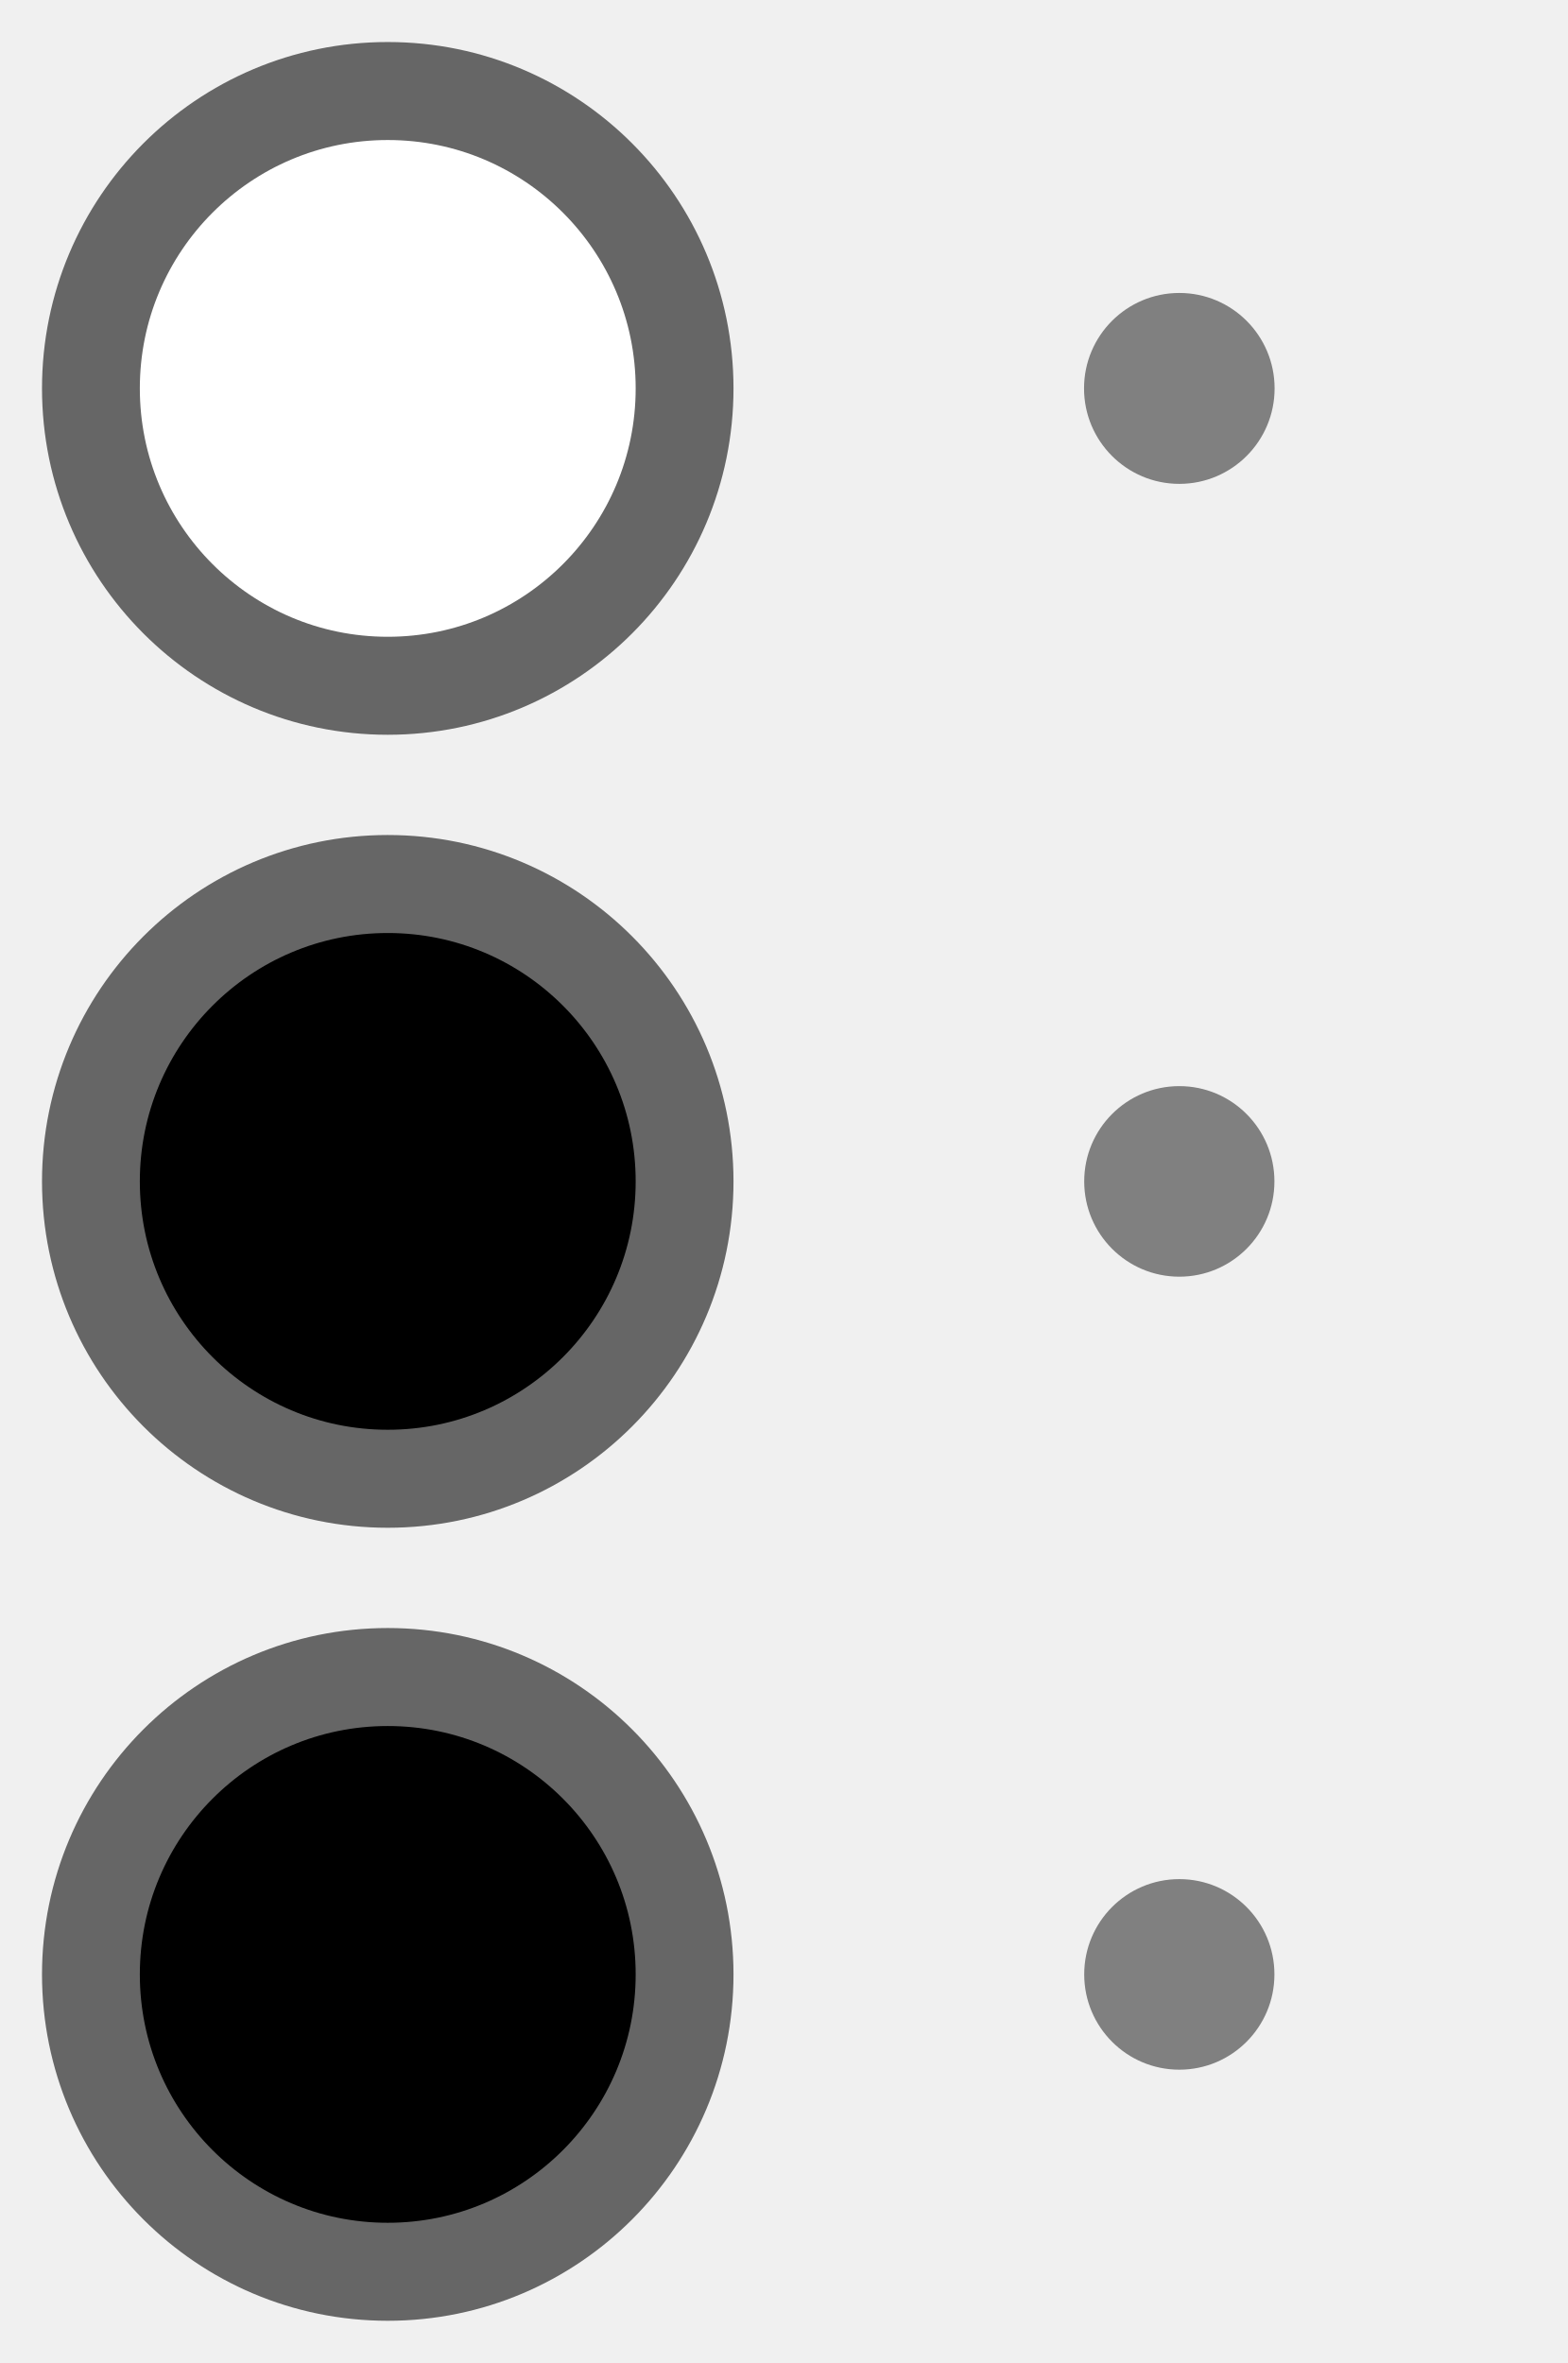
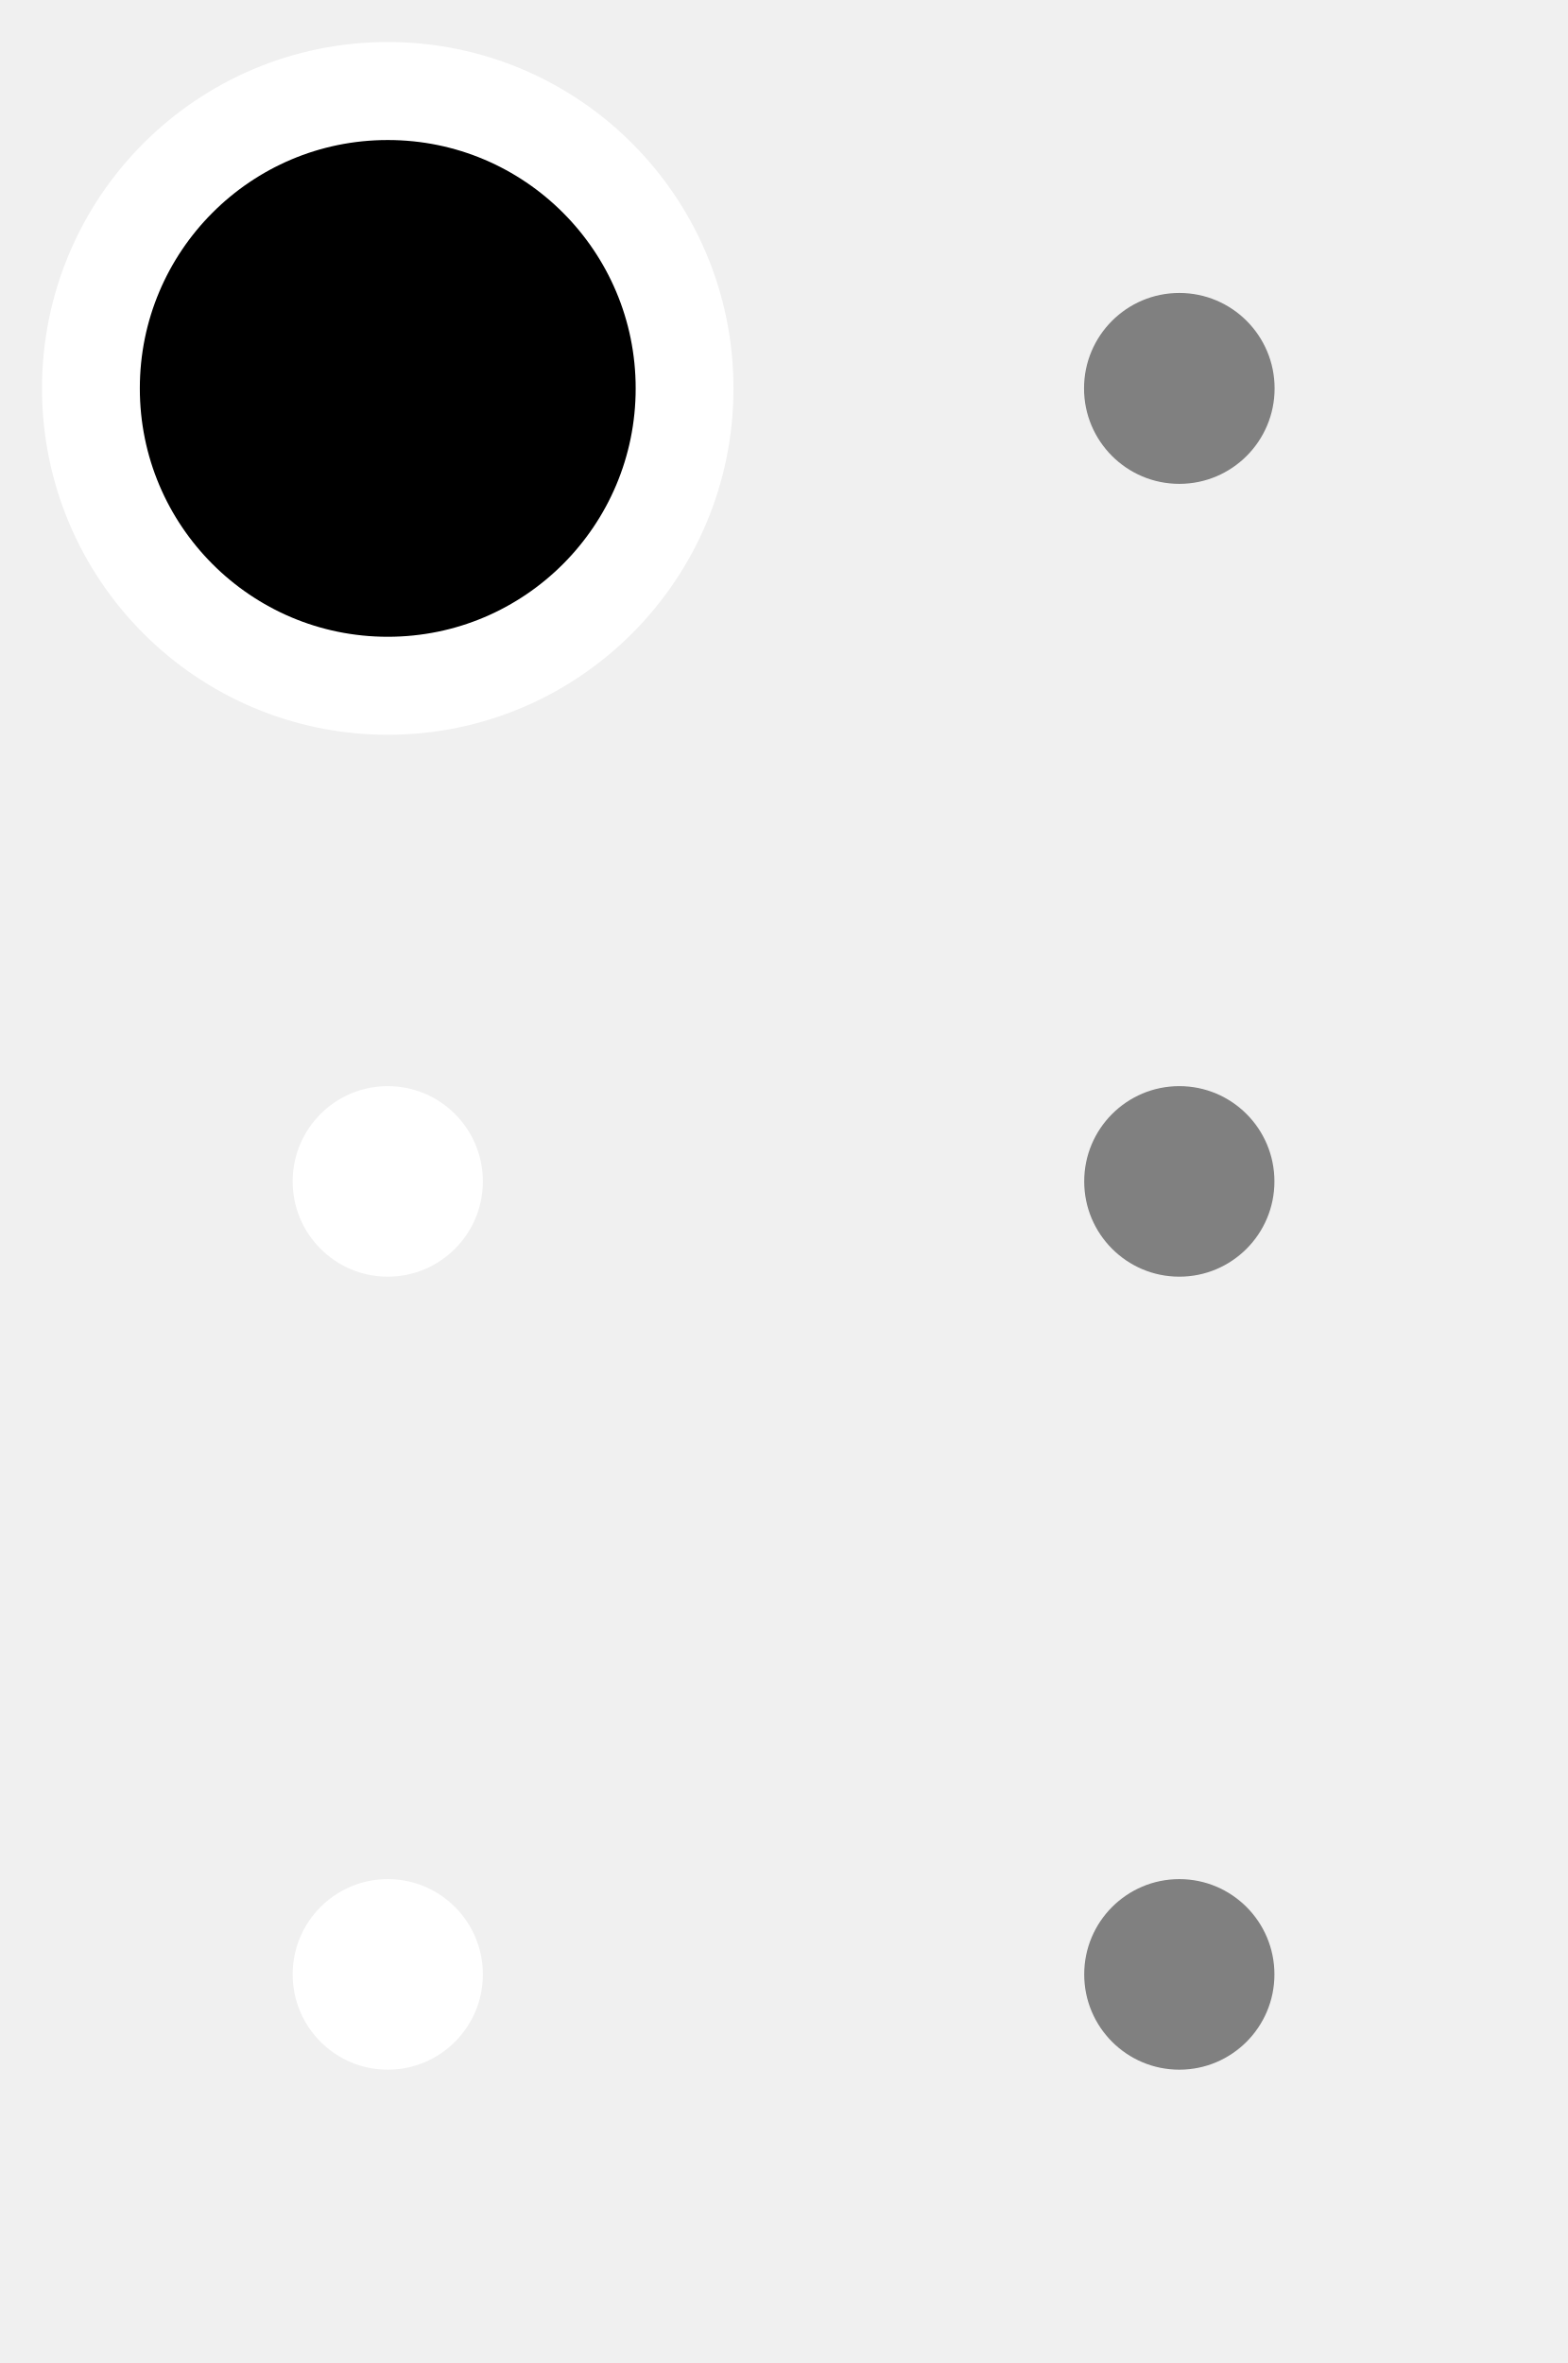
<svg xmlns="http://www.w3.org/2000/svg" width="9.325pt" height="14.059pt" viewBox="0 0 3.29 4.96" version="1.1" id="svg6901">
  <defs id="defs6895" />
  <g id="layer1" transform="translate(-95.87302,-116.1154)">
    <g style="display:inline" id="g15102-7-3" transform="matrix(0.04030123,0,0,0.04037236,1.897728,242.0488)">
-       <circle r="10.63" cy="56.693" cx="2327.953" transform="matrix(1.454545,0,0,1.454545,-1034.093,-3181.568)" id="path15104-0-1" style="fill:#ffffff;fill-opacity:1;stroke:#666666;stroke-width:3.503;stroke-miterlimit:4;stroke-dasharray:none;stroke-opacity:1" />
-       <circle r="10.63" cy="85.039" cx="2327.953" transform="matrix(1.454545,0,0,1.454545,-1034.093,-3181.568)" id="path15106-4-3" style="fill:#000000;stroke:#666666;stroke-width:3.503;stroke-miterlimit:4;stroke-dasharray:none;stroke-opacity:1" />
-       <circle r="10.63" cy="113.386" cx="2327.953" transform="matrix(1.454545,0,0,1.454545,-1034.093,-3181.568)" id="path15108-8-6" style="fill:#000000;stroke:#666666;stroke-width:3.503;stroke-miterlimit:4;stroke-dasharray:none;stroke-opacity:1" />
+       <circle r="10.63" cy="56.693" cx="2327.953" transform="matrix(1.454545,0,0,1.454545,-1034.093,-3181.568)" id="path15104-0-1" style="fill:#000000;fill-opacity:1;stroke:#ffffff;stroke-width:3.503;stroke-miterlimit:4;stroke-dasharray:none;stroke-opacity:1" />
      <circle cy="-3099.105" cx="2393.251" id="path15110-8-3" style="fill:#808080;stroke:none;stroke-width:5.095;stroke-miterlimit:4;stroke-dasharray:none;stroke-opacity:1" r="4.963" />
      <circle r="4.954" cy="-3057.874" cx="2393.251" id="path15112-1-0" style="fill:#808080;stroke:none;stroke-width:5.095;stroke-miterlimit:4;stroke-dasharray:none;stroke-opacity:1" />
      <circle r="4.954" cy="-3016.643" cx="2393.251" id="path15114-3-1" style="fill:#808080;stroke:none;stroke-width:5.095;stroke-miterlimit:4;stroke-dasharray:none;stroke-opacity:1" />
+       <circle r="4.954" cy="-3057.874" cx="2352.02" id="circle7662" style="fill:#ffffff;stroke:none;stroke-width:5.095;stroke-miterlimit:4;stroke-dasharray:none;stroke-opacity:1" />
+       <circle r="4.954" cy="-3016.643" cx="2352.02" id="circle7664" style="fill:#ffffff;stroke:none;stroke-width:5.095;stroke-miterlimit:4;stroke-dasharray:none;stroke-opacity:1" />
    </g>
  </g>
</svg>
